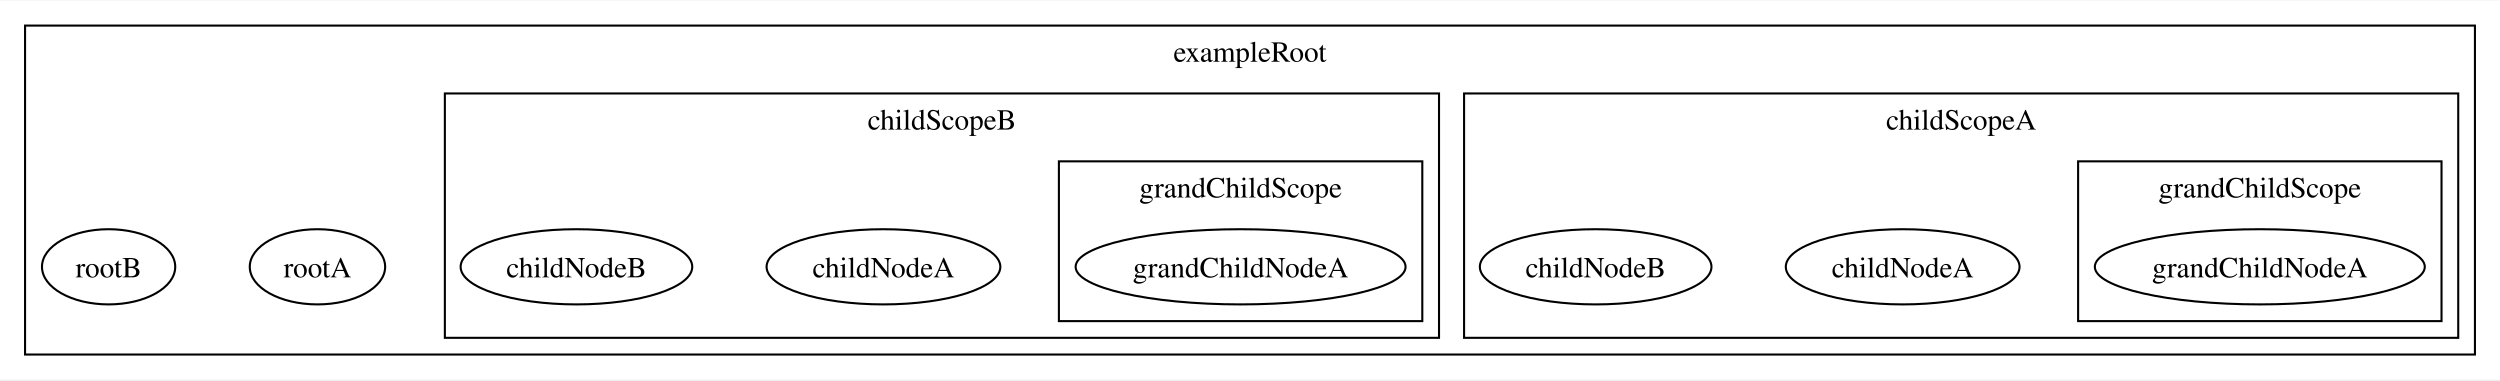
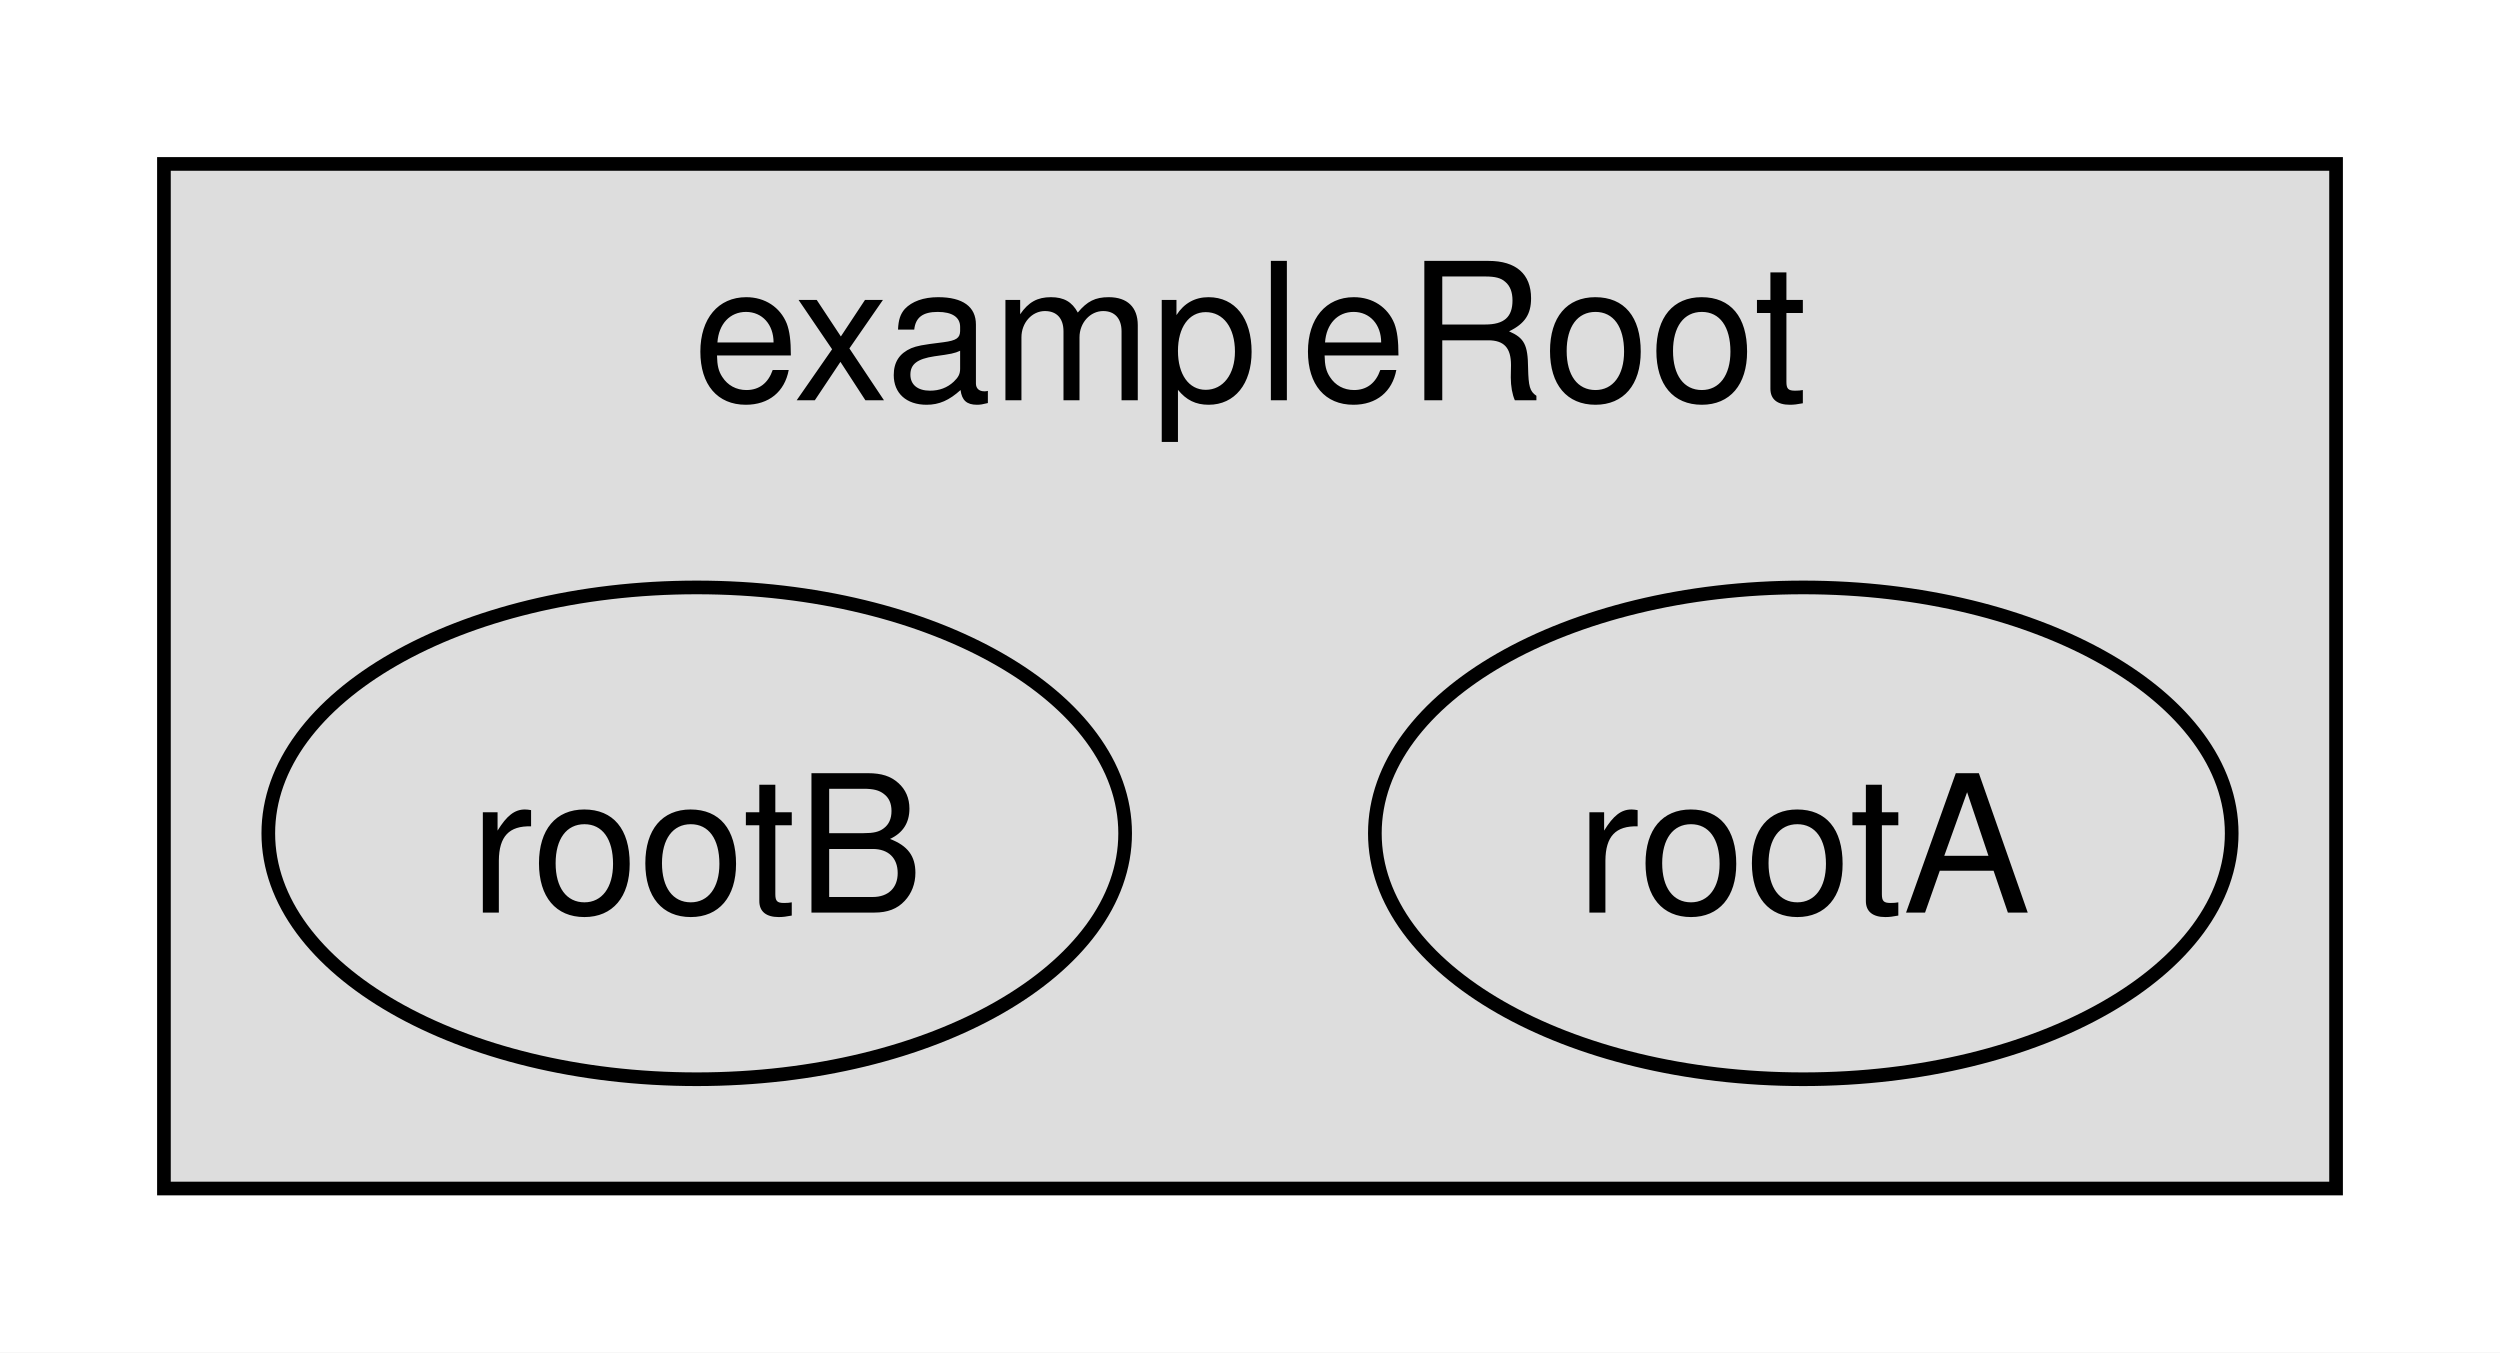
- <svg xmlns="http://www.w3.org/2000/svg" width="1197pt" height="182pt" viewBox="0.00 0.00 1197.00 181.50">
-   <g id="graph0" class="graph" transform="scale(1 1) rotate(0) translate(4 177.5)">
-     <polygon fill="white" stroke="none" points="-4,4 -4,-177.5 1193,-177.5 1193,4 -4,4" />
+ <svg xmlns="http://www.w3.org/2000/svg" width="183pt" height="99pt" viewBox="0.00 0.00 183.00 99.00">
+   <g id="graph0" class="graph" transform="scale(1 1) rotate(0) translate(4 95)">
+     <polygon fill="white" stroke="none" points="-4,4 -4,-95 179,-95 179,4 -4,4" />
    <g id="clust1" class="cluster">
-       <polygon fill="none" stroke="black" points="8,-8 8,-165.5 1181,-165.5 1181,-8 8,-8" />
-       <text text-anchor="middle" x="594.5" y="-148.2" font-family="Times,serif" font-size="14.00">exampleRoot</text>
-     </g>
-     <g id="clust2" class="cluster">
-       <polygon fill="none" stroke="black" points="697,-16 697,-133 1173,-133 1173,-16 697,-16" />
-       <text text-anchor="middle" x="935" y="-115.7" font-family="Times,serif" font-size="14.00">childScopeA</text>
-     </g>
-     <g id="clust3" class="cluster">
-       <polygon fill="none" stroke="black" points="991,-24 991,-100.5 1165,-100.5 1165,-24 991,-24" />
-       <text text-anchor="middle" x="1078" y="-83.2" font-family="Times,serif" font-size="14.00">grandChildScope</text>
-     </g>
-     <g id="clust4" class="cluster">
-       <polygon fill="none" stroke="black" points="209,-16 209,-133 685,-133 685,-16 209,-16" />
-       <text text-anchor="middle" x="447" y="-115.7" font-family="Times,serif" font-size="14.00">childScopeB</text>
-     </g>
-     <g id="clust5" class="cluster">
-       <polygon fill="none" stroke="black" points="503,-24 503,-100.5 677,-100.5 677,-24 503,-24" />
-       <text text-anchor="middle" x="590" y="-83.2" font-family="Times,serif" font-size="14.00">grandChildScope</text>
+       <polygon fill="#dddddd" stroke="black" points="8,-8 8,-83 167,-83 167,-8 8,-8" />
+       <text text-anchor="middle" x="87.5" y="-65.7" font-family="Helvetica,Arial,sans-serif" font-size="14.00">exampleRoot</text>
    </g>
    <g id="node1" class="node">
-       <ellipse fill="none" stroke="black" cx="1078" cy="-50" rx="78.99" ry="18" />
-       <text text-anchor="middle" x="1078" y="-44.95" font-family="Times,serif" font-size="14.00">grandChildNodeA</text>
+       <ellipse fill="none" stroke="black" cx="128" cy="-34" rx="31.36" ry="18" />
+       <text text-anchor="middle" x="128" y="-28.2" font-family="Helvetica,Arial,sans-serif" font-size="14.00">rootA</text>
    </g>
    <g id="node2" class="node">
-       <ellipse fill="none" stroke="black" cx="907" cy="-50" rx="55.96" ry="18" />
-       <text text-anchor="middle" x="907" y="-44.95" font-family="Times,serif" font-size="14.00">childNodeA</text>
-     </g>
-     <g id="node3" class="node">
-       <ellipse fill="none" stroke="black" cx="760" cy="-50" rx="55.45" ry="18" />
-       <text text-anchor="middle" x="760" y="-44.95" font-family="Times,serif" font-size="14.00">childNodeB</text>
-     </g>
-     <g id="node4" class="node">
-       <ellipse fill="none" stroke="black" cx="590" cy="-50" rx="78.99" ry="18" />
-       <text text-anchor="middle" x="590" y="-44.95" font-family="Times,serif" font-size="14.00">grandChildNodeA</text>
-     </g>
-     <g id="node5" class="node">
-       <ellipse fill="none" stroke="black" cx="419" cy="-50" rx="55.96" ry="18" />
-       <text text-anchor="middle" x="419" y="-44.95" font-family="Times,serif" font-size="14.00">childNodeA</text>
-     </g>
-     <g id="node6" class="node">
-       <ellipse fill="none" stroke="black" cx="272" cy="-50" rx="55.45" ry="18" />
-       <text text-anchor="middle" x="272" y="-44.95" font-family="Times,serif" font-size="14.00">childNodeB</text>
-     </g>
-     <g id="node7" class="node">
-       <ellipse fill="none" stroke="black" cx="148" cy="-50" rx="32.41" ry="18" />
-       <text text-anchor="middle" x="148" y="-44.95" font-family="Times,serif" font-size="14.00">rootA</text>
-     </g>
-     <g id="node8" class="node">
-       <ellipse fill="none" stroke="black" cx="48" cy="-50" rx="31.9" ry="18" />
-       <text text-anchor="middle" x="48" y="-44.95" font-family="Times,serif" font-size="14.00">rootB</text>
+       <ellipse fill="none" stroke="black" cx="47" cy="-34" rx="31.36" ry="18" />
+       <text text-anchor="middle" x="47" y="-28.2" font-family="Helvetica,Arial,sans-serif" font-size="14.00">rootB</text>
    </g>
  </g>
</svg>
